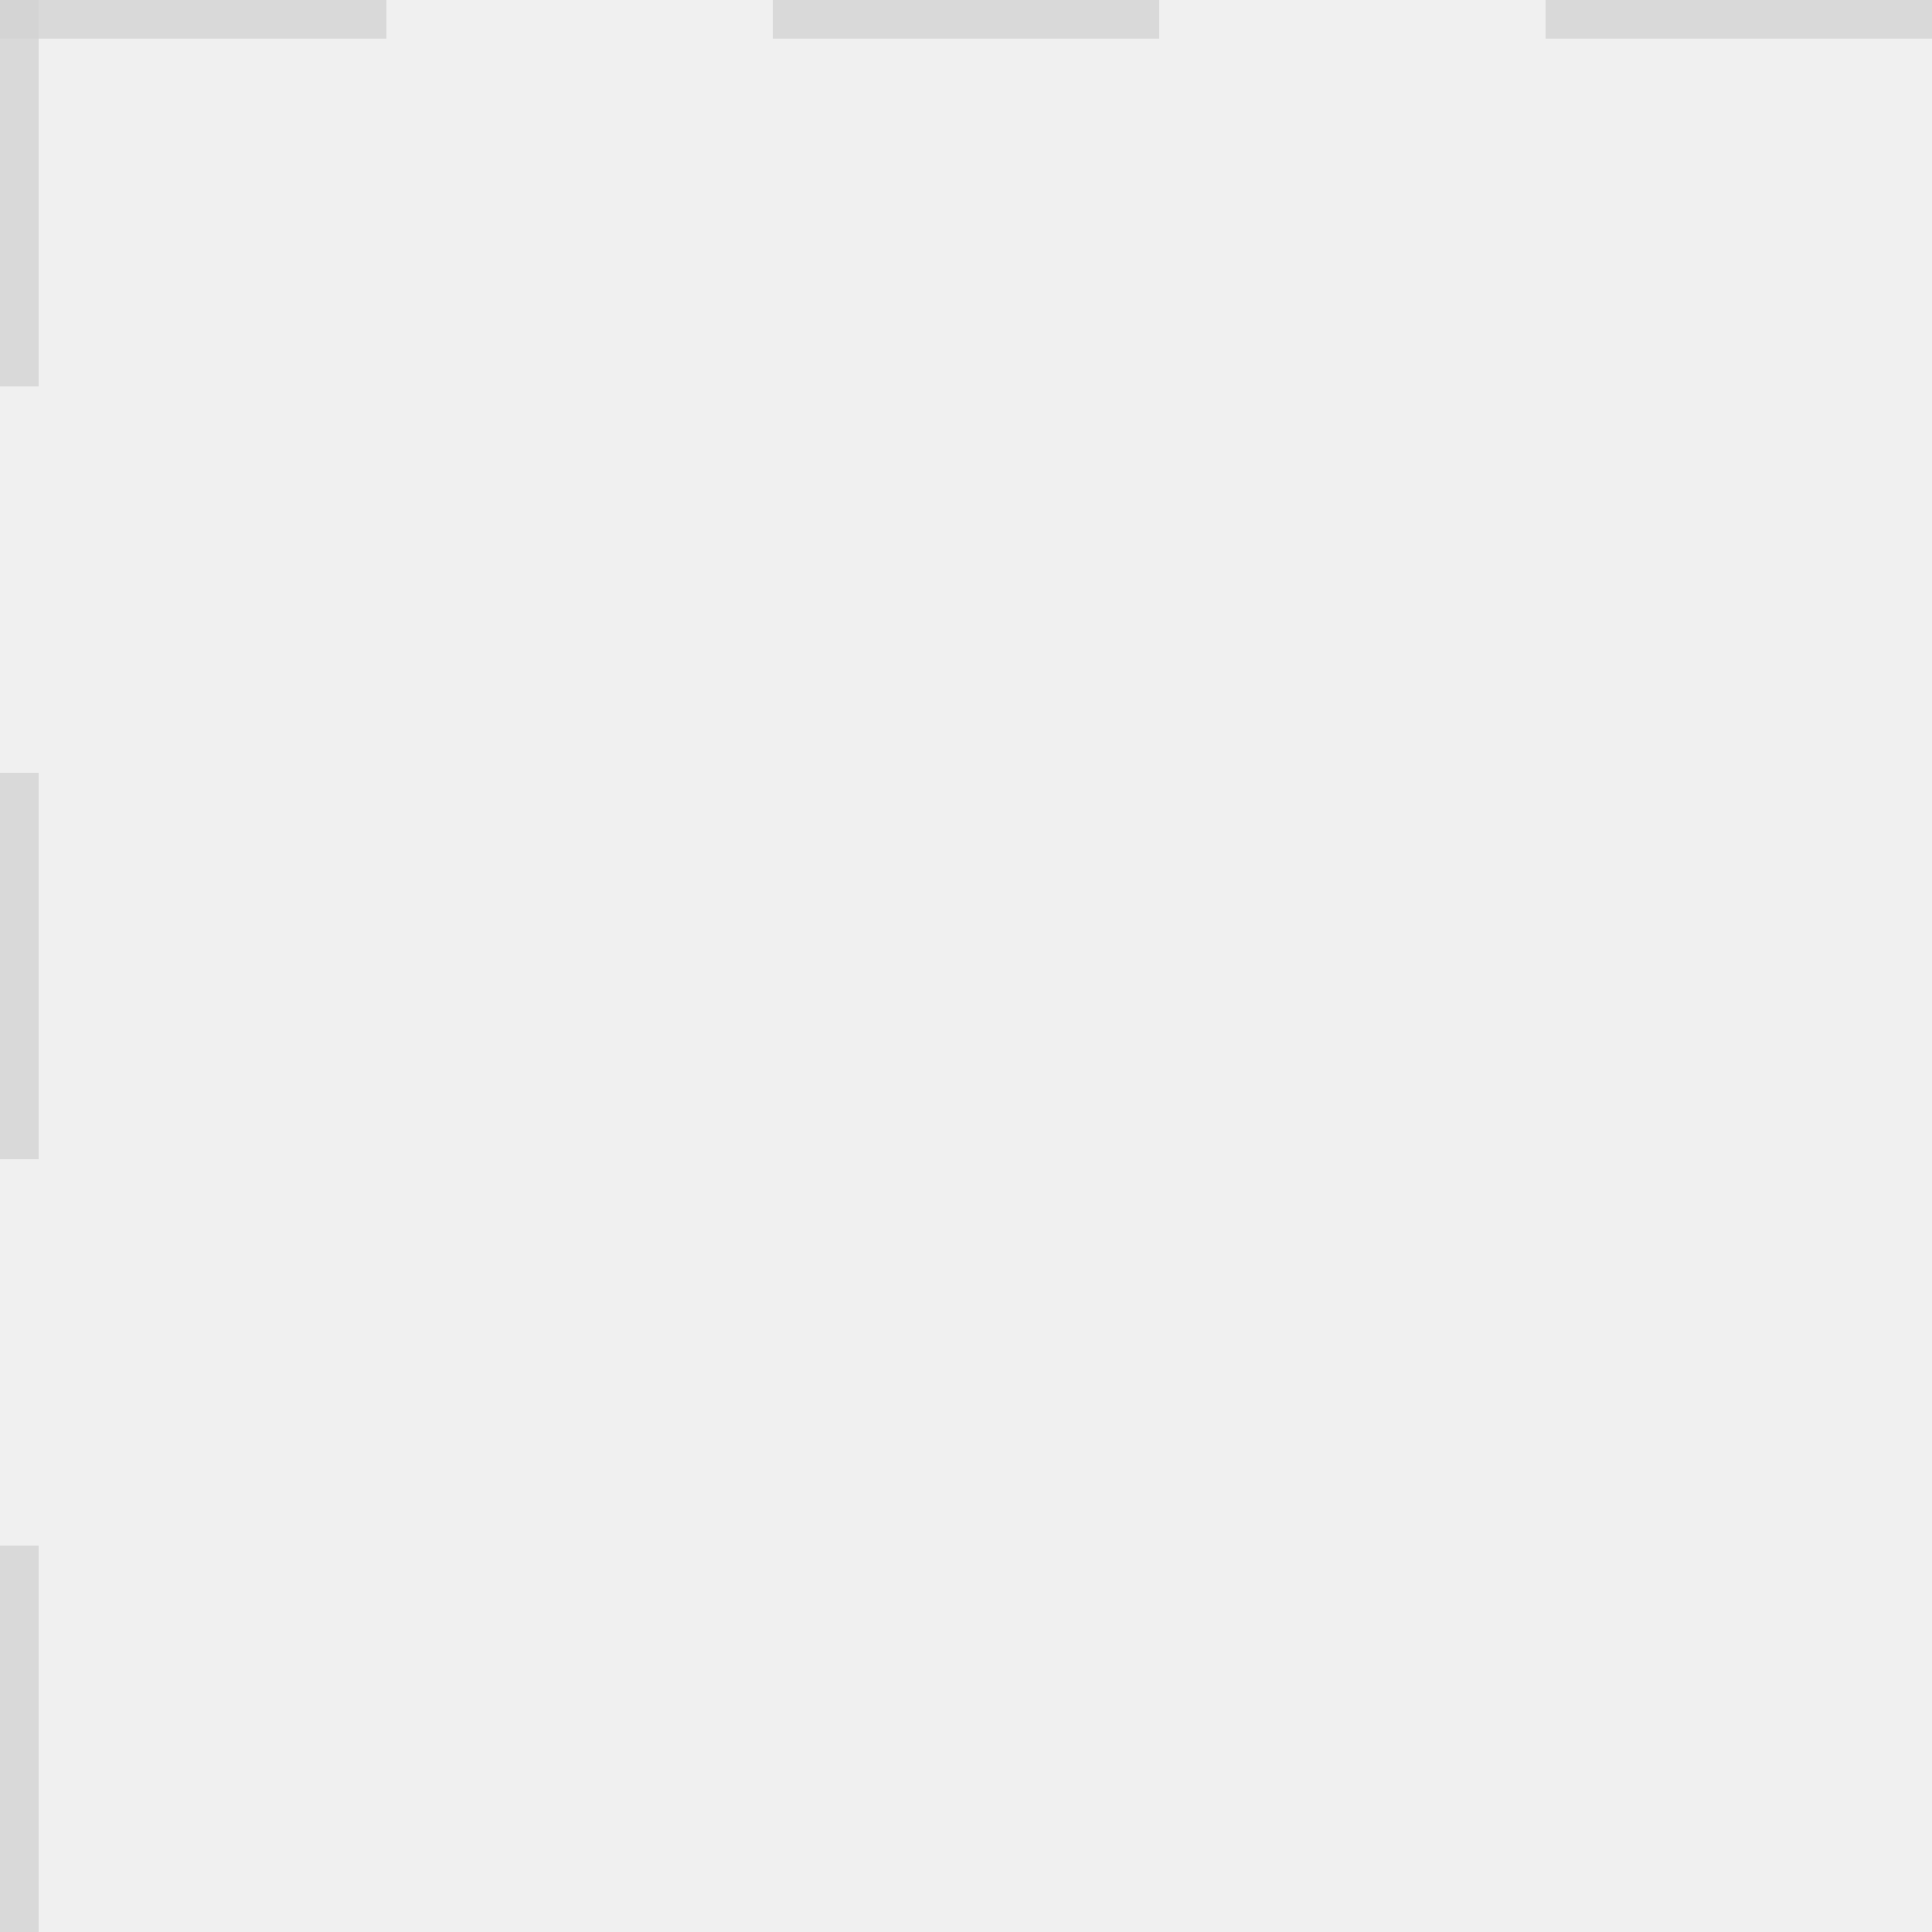
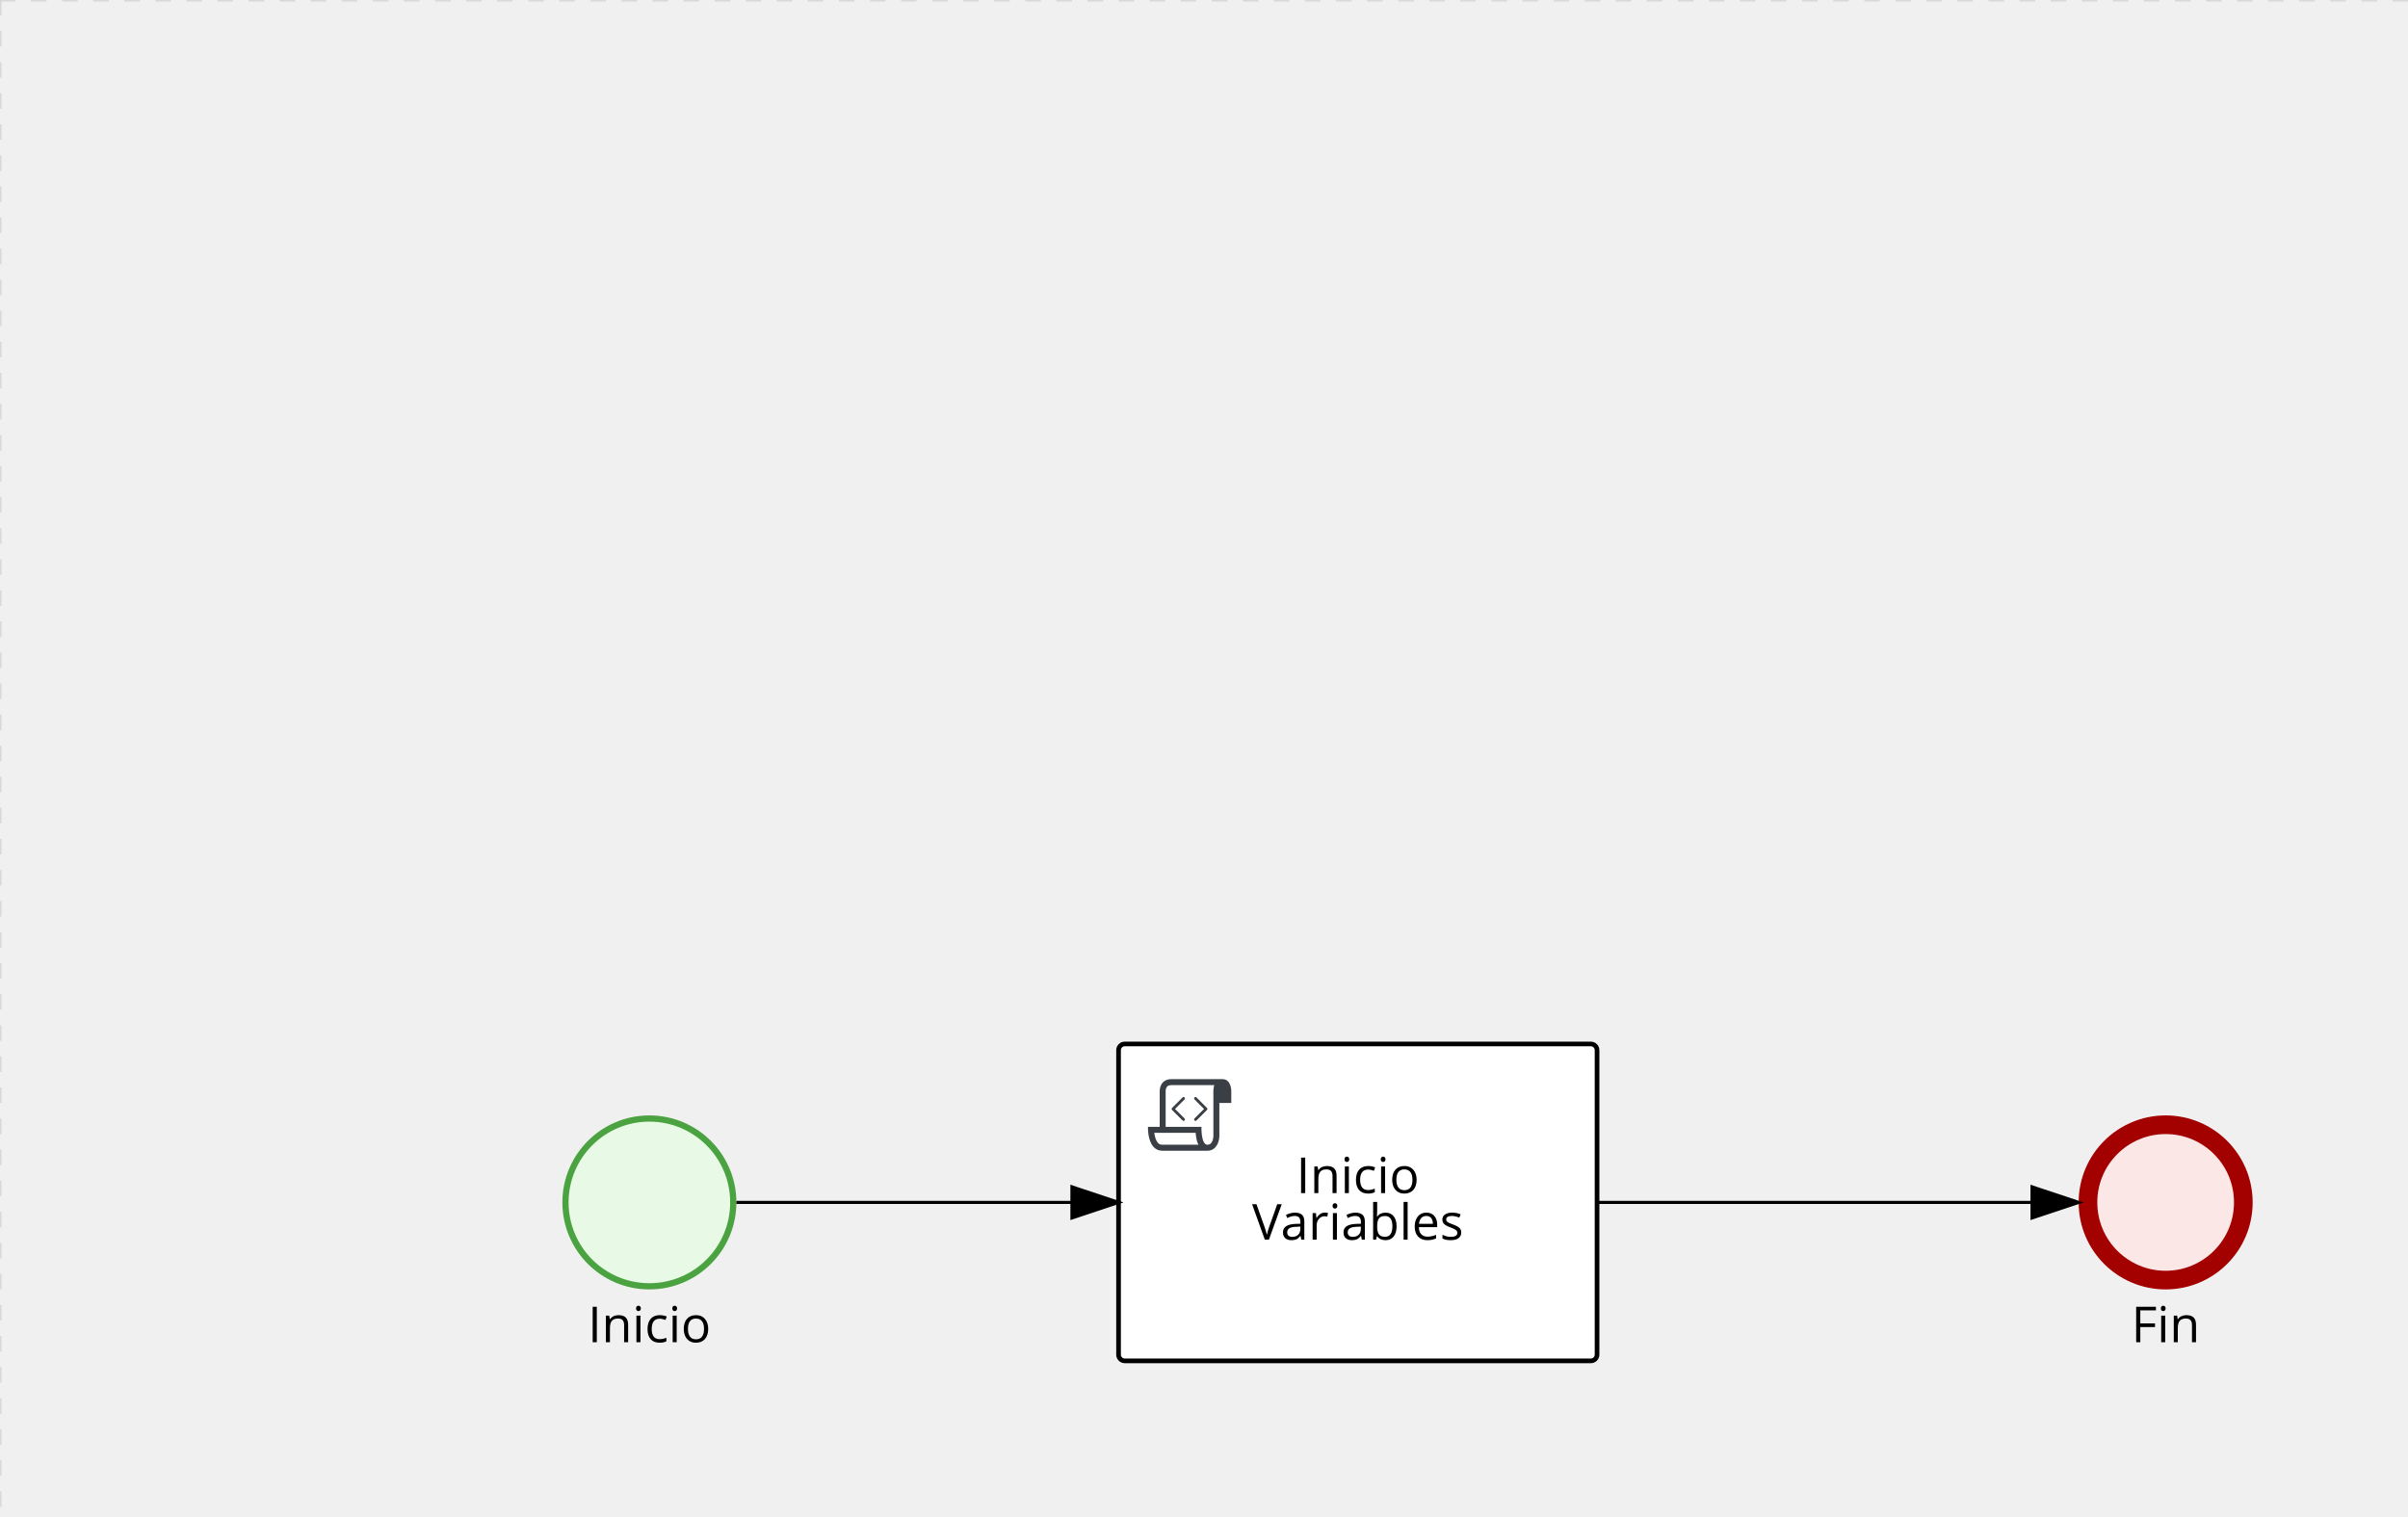
- <svg xmlns="http://www.w3.org/2000/svg" version="1.1" width="25" height="25" viewBox="0 0 25 25">
+ <svg xmlns="http://www.w3.org/2000/svg" version="1.1" width="775" height="488" viewBox="0 0 775 488">
  <defs />
  <g transform="matrix(1,0,0,1,0,0)">
    <g>
      <g>
        <g>
          <path fill="none" stroke="#d3d3d3" paint-order="fill stroke markers" d=" M 0 0 L 1200 0" stroke-miterlimit="10" stroke-opacity="0.8" stroke-dasharray="5" />
        </g>
        <g>
          <path fill="none" stroke="#d3d3d3" paint-order="fill stroke markers" d=" M 0 0 L 0 800" stroke-miterlimit="10" stroke-opacity="0.8" stroke-dasharray="5" />
        </g>
      </g>
+       <g id="_6DC82F72-ABA5-46C1-A53D-A0591ECE2742" bpmn2nodeid="_6DC82F72-ABA5-46C1-A53D-A0591ECE2742" transform="matrix(1,0,0,1,181,359)">
+         <g>
+           <path fill="none" stroke="none" />
+         </g>
+         <g transform="matrix(0.125,0,0,0.125,0,0)">
+           <g transform="matrix(1,0,0,1,0,0)">
+             <path fill="#e8fae6" stroke="none" id="_6DC82F72-ABA5-46C1-A53D-A0591ECE2742?shapeType=BACKGROUND" paint-order="stroke fill markers" d=" M 0 0 M 444 224 C 444 263.9 434.2 300.8 414.4 334.5 C 394.7 368.2 368 394.9 334.4 414.5 C 300.8 434.1 263.9 444 224 444 C 184.1 444 147.2 434.2 113.5 414.4 C 79.8 394.7 53.1 368 33.5 334.4 C 13.9 300.8 4 263.9 4 224 C 4 184.1 13.8 147.2 33.6 113.5 C 53.4 79.8 80.1 53.1 113.6 33.5 C 147.1 13.9 184.1 4 224 4 C 263.9 4 300.8 13.8 334.5 33.6 C 368.2 53.4 394.9 80.1 414.5 113.6 C 434.1 147.1 444 184.1 444 224 Z" />
+           </g>
+           <g>
+             <g transform="matrix(1,0,0,1,0,0)">
+               <g transform="matrix(1,0,0,1,0,0)">
+                 <path fill="rgb(74,162,65)" stroke="none" id="_6DC82F72-ABA5-46C1-A53D-A0591ECE2742?shapeType=BORDER&amp;renderType=FILL" paint-order="stroke fill markers" d=" M 0 0 M 224 0 C 100.3 0 0 100.3 0 224 C 0 347.7 100.3 448 224 448 C 347.7 448 448 347.7 448 224 C 448 100.3 347.7 0 224 0 Z M 0 0 M 224 432 C 109.1 432 16 338.9 16 224 C 16 109.1 109.1 16 224 16 C 338.9 16 432 109.1 432 224 C 432 338.9 338.9 432 224 432 Z" />
+               </g>
+             </g>
+           </g>
+         </g>
+         <g transform="matrix(1,0,0,1,8.171875,61)">
+           <text fill="#000000" stroke="none" font-family="Open Sans" font-size="12pt" font-style="normal" font-weight="normal" text-decoration="normal" x="19.828" y="12" text-anchor="middle" dominant-baseline="alphabetic">Inicio</text>
+         </g>
+       </g>
+       <g transform="matrix(1,0,0,1,181,359)" />
+       <g id="_3009E0E1-0F82-4157-9731-195530C65B05" bpmn2nodeid="_3009E0E1-0F82-4157-9731-195530C65B05" transform="matrix(1,0,0,1,360,336)">
+         <g>
+           <path fill="none" stroke="none" />
+         </g>
+         <g transform="matrix(1,0,0,1,0,0)">
+           <path fill="#ffffff" stroke="none" id="_3009E0E1-0F82-4157-9731-195530C65B05?shapeType=BACKGROUND" paint-order="stroke fill markers" d=" M 2 0 L 152 0 L 152 0 A 2 2 0 0 1 154 2 L 154 100 L 154 100 A 2 2 0 0 1 152 102 L 2 102 L 2 102 A 2 2 0 0 1 0 100 L 0 2 L 0 2 A 2 2 0 0 1 2 0 Z" />
+         </g>
+         <g transform="matrix(1,0,0,1,0,0)">
+           <path fill="none" stroke="rgb(0,0,0)" id="_3009E0E1-0F82-4157-9731-195530C65B05?shapeType=BORDER&amp;renderType=STROKE" paint-order="fill stroke markers" d=" M 2 0 L 152 0 L 152 0 A 2 2 0 0 1 154 2 L 154 100 L 154 100 A 2 2 0 0 1 152 102 L 2 102 L 2 102 A 2 2 0 0 1 0 100 L 0 2 L 0 2 A 2 2 0 0 1 2 0 Z" stroke-miterlimit="10" stroke-width="1.5" stroke-dasharray="" />
+         </g>
+         <g>
+           <g transform="matrix(0.06,0,0,0.06,9.4,9.4)">
+             <g transform="matrix(1,0,0,1,0,0)">
+               <path fill="#393f44" stroke="none" id="_3009E0E1-0F82-4157-9731-195530C65B05_task__FQFd__KwNe" paint-order="stroke fill markers" d=" M 0 0 M 197.3 130.2 C 194.4 127.3 189.6 127.3 186.7 130.2 L 130.2 186.7 C 127.3 189.6 127.3 194.4 130.2 197.3 L 186.7 253.8 C 188.1 255.3 190.1 256 192 256 C 193.9 256 195.9 255.3 197.3 253.7 C 200.2 250.8 200.2 246 197.3 243.1 L 146.2 192 L 197.3 140.8 C 200.2 137.9 200.2 133.1 197.3 130.2 Z" />
+             </g>
+             <g transform="matrix(1,0,0,1,0,0)">
+               <path fill="#393f44" stroke="none" id="_3009E0E1-0F82-4157-9731-195530C65B05_task__FQFd__W91P" paint-order="stroke fill markers" d=" M 0 0 M 261.3 130.2 C 258.4 127.3 253.6 127.3 250.7 130.2 C 247.8 133.1 247.8 137.9 250.7 140.8 L 301.8 191.9 L 250.7 243 C 247.8 245.9 247.8 250.7 250.7 253.6 C 252.1 255.3 254.1 256 256 256 C 257.9 256 259.9 255.3 261.3 253.8 L 317.8 197.3 C 320.7 194.4 320.7 189.6 317.8 186.7 L 261.3 130.2 Z" />
+             </g>
+             <g transform="matrix(1,0,0,1,0,0)">
+               <path fill="#393f44" stroke="none" id="_3009E0E1-0F82-4157-9731-195530C65B05_task__FQFd__wKhe" paint-order="stroke fill markers" d=" M 0 0 M 400 32 C 400 32 152.8 32 128 32 C 62 32 64 96 64 96 L 64 288 L 1 288 C 1 288 -4 416 78 416 L 320 416 C 368 416 384 368 384 336 C 384 314.2 384 224.4 384 160 L 448 160 L 448 96 C 448 96 449 32 400 32 Z M 0 0 M 78 383.9 C 68.5 383.9 61.6 381.1 55.5 374.9 C 43.4 362.4 37.5 339.6 34.9 320 L 256.9 320 C 257.1 322.7 257.3 325.4 257.6 328.2 C 260 351.6 264.7 370.1 271.9 383.9 L 78 383.9 L 78 383.9 Z M 0 0 M 352 336 C 352 345.9 349.6 360.3 342.9 371 C 337.2 380.1 330.4 384 320 384 C 285 384 288 288 288 288 L 96 288 L 96 96 L 96 95.9 L 96 95.1 C 96 90.6 97.6 78.3 104.7 71.2 C 106.5 69.4 111.9 64 128 64 L 356.5 64 C 354.4 72.8 352.8 81.8 352.2 89.9 C 352.2 90.5 352.1 91.1 352.1 91.7 C 352.1 92 352.1 92.3 352.1 92.6 C 352 94.8 352 96 352 96 L 352 160 L 352 336 Z" />
+             </g>
+           </g>
+         </g>
+         <g transform="matrix(1,0,0,1,42.98047,36)">
+           <text fill="#000000" stroke="none" font-family="Open Sans" font-size="12pt" font-style="normal" font-weight="normal" text-decoration="normal" x="34.02" y="12" text-anchor="middle" dominant-baseline="alphabetic">   Inicio    </text>
+           <text fill="#000000" stroke="none" font-family="Open Sans" font-size="12pt" font-style="normal" font-weight="normal" text-decoration="normal" x="34.02" y="27" text-anchor="middle" dominant-baseline="alphabetic">Variables</text>
+         </g>
+       </g>
+       <g id="_CF55040E-FF99-4877-B51C-25BBBD6126B9" bpmn2nodeid="_CF55040E-FF99-4877-B51C-25BBBD6126B9">
+         <g>
+           <path fill="none" stroke="#000000" paint-order="fill stroke markers" d=" M 237 387 L 345 387" stroke-miterlimit="10" stroke-dasharray="" />
+         </g>
+         <g transform="matrix(1,0,0,1,237,387)" />
+         <g transform="matrix(6.123233995736766e-17,1,-1,6.123233995736766e-17,360,382)">
+           <path fill="#000000" stroke="#000000" paint-order="fill stroke markers" d=" M 10 15 L 0 15 L 5 0 Z" stroke-miterlimit="10" stroke-dasharray="" />
+         </g>
+         <g transform="matrix(1,0,0,1,237,377)" />
+       </g>
+       <g id="_E1D607D4-C0B6-4081-8B7C-C9EB030DE6E1" bpmn2nodeid="_E1D607D4-C0B6-4081-8B7C-C9EB030DE6E1" transform="matrix(1,0,0,1,669,359)">
+         <g>
+           <path fill="none" stroke="none" />
+         </g>
+         <g transform="matrix(0.125,0,0,0.125,0,0)">
+           <g transform="matrix(1,0,0,1,0,0)">
+             <path fill="#fce7e7" stroke="none" id="_E1D607D4-C0B6-4081-8B7C-C9EB030DE6E1?shapeType=BACKGROUND" paint-order="stroke fill markers" d=" M 0 0 M 444 224 C 444 263.9 434.2 300.8 414.4 334.5 C 394.7 368.2 368 394.9 334.4 414.5 C 300.8 434.1 263.9 444 224 444 C 184.1 444 147.2 434.2 113.5 414.4 C 79.8 394.7 53.1 368 33.5 334.4 C 13.9 300.8 4 263.9 4 224 C 4 184.1 13.8 147.2 33.6 113.5 C 53.4 79.8 80.1 53.1 113.6 33.5 C 147.1 13.9 184.1 4 224 4 C 263.9 4 300.8 13.8 334.5 33.6 C 368.2 53.4 394.9 80.1 414.5 113.6 C 434.1 147.1 444 184.1 444 224 Z" />
+           </g>
+           <g>
+             <g transform="matrix(1,0,0,1,0,0)">
+               <g transform="matrix(1,0,0,1,0,0)">
+                 <path fill="rgb(163,0,0)" stroke="none" id="_E1D607D4-C0B6-4081-8B7C-C9EB030DE6E1?shapeType=BORDER&amp;renderType=FILL" paint-order="stroke fill markers" d=" M 0 0 M 224 0 C 100.3 0 0 100.3 0 224 C 0 347.7 100.3 448 224 448 C 347.7 448 448 347.7 448 224 C 448 100.3 347.7 0 224 0 Z M 0 0 M 224 400 C 126.8 400 48 321.2 48 224 C 48 126.8 126.8 48 224 48 C 321.2 48 400 126.8 400 224 C 400 321.2 321.2 400 224 400 Z" />
+               </g>
+             </g>
+           </g>
+         </g>
+         <g transform="matrix(1,0,0,1,16.9375,61)">
+           <text fill="#000000" stroke="none" font-family="Open Sans" font-size="12pt" font-style="normal" font-weight="normal" text-decoration="normal" x="11.062" y="12" text-anchor="middle" dominant-baseline="alphabetic">Fin</text>
+         </g>
+       </g>
+       <g id="_E157088D-5AB5-4248-8FE7-137DB61570C6" bpmn2nodeid="_E157088D-5AB5-4248-8FE7-137DB61570C6">
+         <g>
+           <path fill="none" stroke="rgb(0,0,0)" paint-order="fill stroke markers" d=" M 514 387 L 654 387" stroke-miterlimit="10" stroke-dasharray="" />
+         </g>
+         <g transform="matrix(1,0,0,1,514,387)" />
+         <g transform="matrix(6.123233995736766e-17,1,-1,6.123233995736766e-17,669,382)">
+           <path fill="rgb(0,0,0)" stroke="rgb(0,0,0)" paint-order="fill stroke markers" d=" M 10 15 L 0 15 L 5 0 Z" stroke-miterlimit="10" stroke-dasharray="" />
+         </g>
+         <g transform="matrix(1,0,0,1,514,377)" />
+       </g>
+       <g transform="matrix(1,0,0,1,669,359)" />
+       <g transform="matrix(1,0,0,1,360,336)" />
    </g>
  </g>
</svg>
